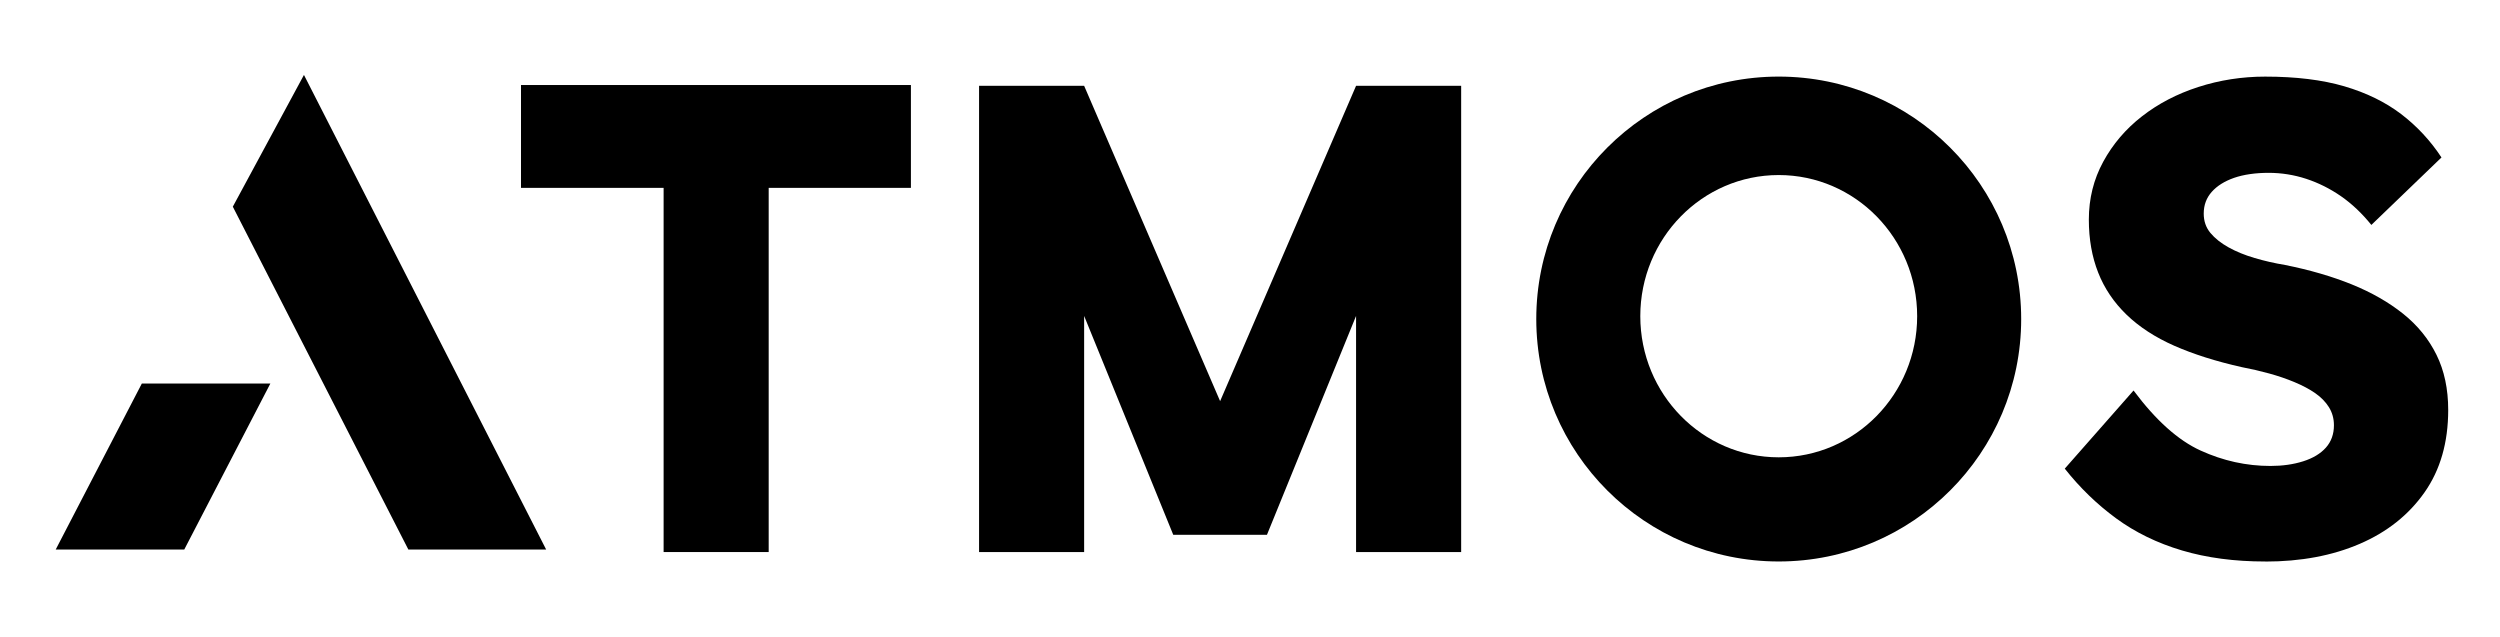
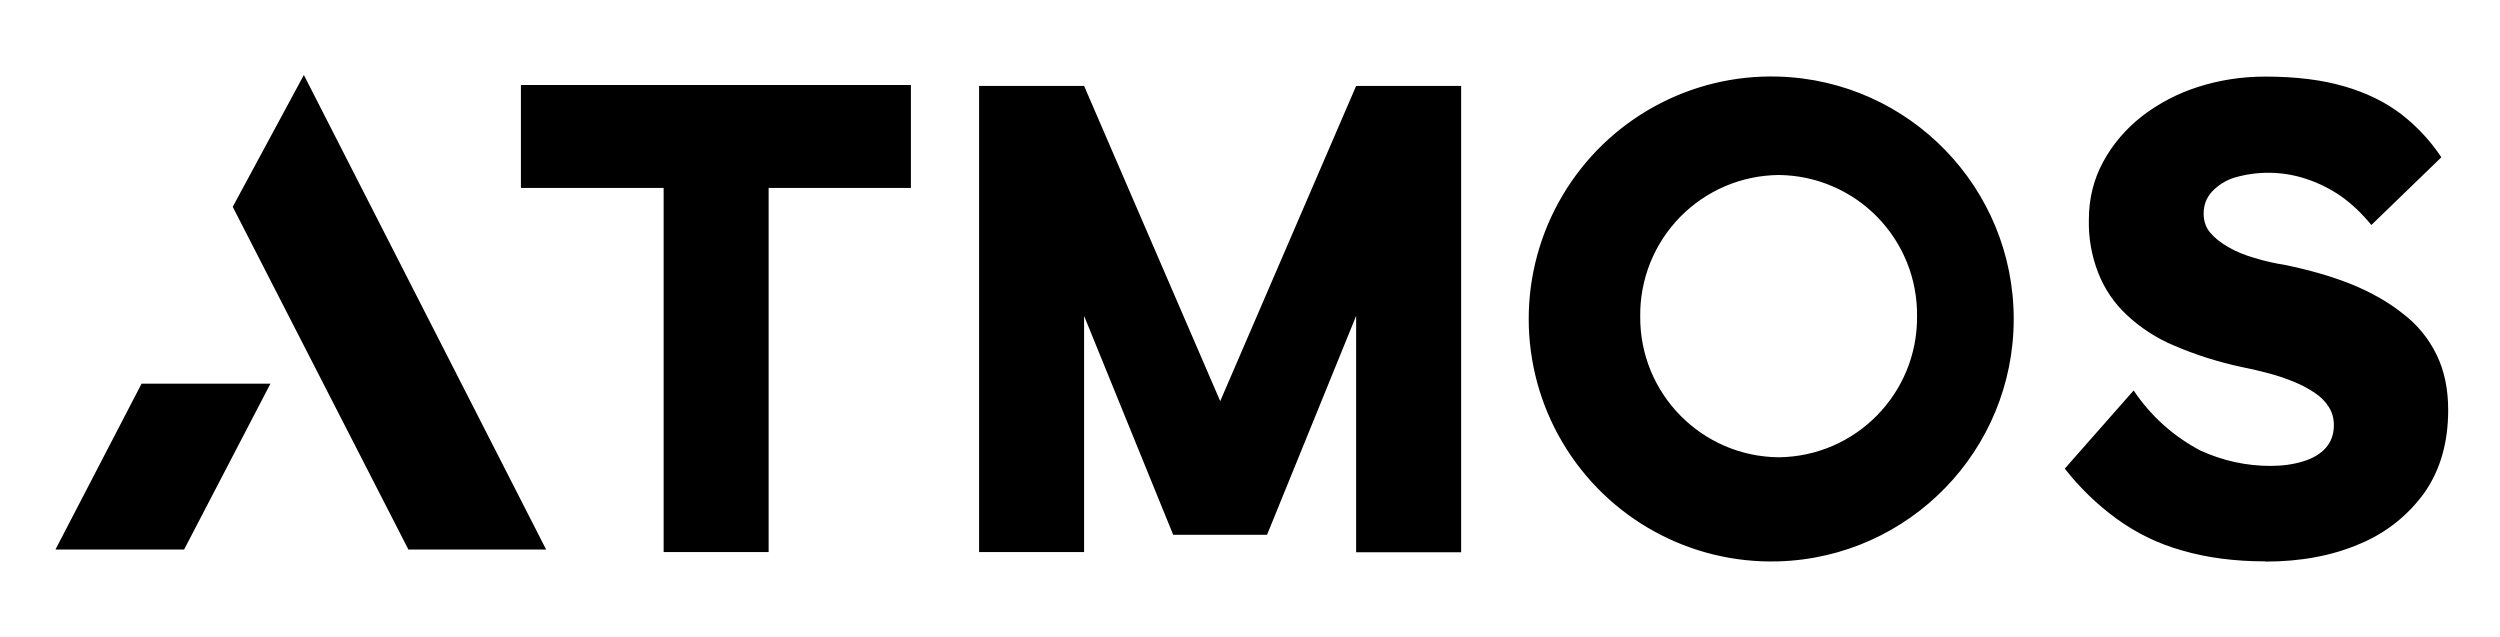
- <svg xmlns="http://www.w3.org/2000/svg" width="110" height="28" viewBox="0 0 110 28" fill="#000">
-   <path d="M99.667 24.706C98.316 24.706 97.096 24.544 96.008 24.22C94.921 23.897 93.956 23.427 93.113 22.81C92.271 22.193 91.516 21.463 90.85 20.62L93.876 17.182C94.856 18.495 95.841 19.377 96.83 19.826C97.82 20.277 98.843 20.502 99.901 20.502C100.429 20.502 100.909 20.434 101.341 20.297C101.772 20.16 102.105 19.959 102.34 19.695C102.575 19.431 102.693 19.102 102.693 18.711C102.693 18.417 102.619 18.153 102.473 17.917C102.326 17.682 102.124 17.476 101.871 17.3C101.616 17.123 101.313 16.962 100.96 16.815C100.607 16.667 100.235 16.541 99.843 16.433C99.451 16.325 99.049 16.232 98.638 16.154C97.502 15.899 96.512 15.585 95.67 15.214C94.827 14.842 94.127 14.386 93.569 13.847C93.011 13.308 92.594 12.691 92.321 11.996C92.046 11.301 91.909 10.522 91.909 9.66C91.909 8.739 92.12 7.892 92.541 7.118C92.962 6.344 93.529 5.677 94.245 5.12C94.96 4.562 95.788 4.13 96.728 3.827C97.668 3.524 98.648 3.371 99.667 3.371C101.019 3.371 102.18 3.513 103.15 3.797C104.119 4.082 104.952 4.488 105.647 5.017C106.342 5.547 106.936 6.184 107.425 6.928L104.34 9.897C103.928 9.387 103.483 8.966 103.003 8.633C102.523 8.301 102.014 8.046 101.475 7.869C100.936 7.692 100.382 7.605 99.815 7.605C99.247 7.605 98.722 7.679 98.301 7.825C97.88 7.972 97.551 8.178 97.317 8.442C97.082 8.706 96.964 9.025 96.964 9.397C96.964 9.73 97.062 10.013 97.258 10.249C97.454 10.484 97.718 10.696 98.051 10.881C98.384 11.067 98.766 11.224 99.198 11.351C99.628 11.479 100.079 11.582 100.549 11.66C101.626 11.876 102.601 12.16 103.474 12.512C104.345 12.865 105.1 13.297 105.737 13.805C106.374 14.315 106.863 14.917 107.206 15.613C107.549 16.308 107.721 17.117 107.721 18.037C107.721 19.468 107.373 20.677 106.678 21.666C105.982 22.656 105.033 23.411 103.827 23.93C102.622 24.449 101.236 24.709 99.669 24.709L99.667 24.706Z" />
-   <path d="M78.264 3.37C72.372 3.37 67.596 8.146 67.596 14.037C67.596 19.929 72.372 24.705 78.264 24.705C84.156 24.705 88.932 19.929 88.932 14.037C88.932 8.146 84.156 3.37 78.264 3.37ZM78.264 20.122C74.901 20.122 72.173 17.342 72.173 13.912C72.173 10.482 74.9 7.702 78.264 7.702C81.628 7.702 84.355 10.482 84.355 13.912C84.355 17.342 81.628 20.122 78.264 20.122Z" />
-   <path d="M63.791 3.776H59.667L53.685 17.651L47.702 3.776H43.578H43.079V24.29H47.702V13.901L51.623 23.531H51.749H53.685H55.62H55.746L59.667 13.901V24.29H64.291V3.776H63.791Z" />
-   <path d="M40.08 3.741H22.924V8.266H29.199V24.29H33.822V8.266H40.08V3.741Z" />
-   <path d="M11.895 16.877H6.24L2.451 24.18H8.107L11.895 16.877Z" />
-   <path d="M13.374 3.297L10.244 9.094L17.968 24.18H24.031L13.374 3.297Z" />
+ <svg xmlns="http://www.w3.org/2000/svg" width="110" height="28" viewBox="0 0 110 28">
+   <path d="M99.67 24.7q-2.02 0-3.66-.48a9 9 0 0 1-2.9-1.41q-1.27-.93-2.26-2.19l3.03-3.44a8 8 0 0 0 2.95 2.65q1.48.67 3.07.67.79 0 1.44-.2t1-.6.35-.99q0-.45-.22-.8a2 2 0 0 0-.6-.61 5 5 0 0 0-.91-.49 9 9 0 0 0-1.12-.38q-.6-.16-1.2-.28a16 16 0 0 1-2.97-.94 7 7 0 0 1-2.1-1.36A5 5 0 0 1 92.32 12a6 6 0 0 1-.41-2.34q0-1.38.63-2.54t1.7-2a8 8 0 0 1 2.49-1.3q1.41-.45 2.94-.45 2.02 0 3.48.43 1.45.42 2.5 1.22a8 8 0 0 1 1.77 1.9l-3.08 2.98q-.62-.76-1.34-1.27a6 6 0 0 0-1.53-.76 5.3 5.3 0 0 0-3.17-.05 2.3 2.3 0 0 0-.98.62q-.36.4-.36.96 0 .5.3.85t.8.63q.48.28 1.14.47.65.2 1.35.31 1.62.33 2.92.85 1.32.54 2.27 1.3a5 5 0 0 1 1.47 1.8q.51 1.04.51 2.43 0 2.14-1.04 3.63a6.6 6.6 0 0 1-2.85 2.26q-1.81.78-4.16.78M78.26 3.37a10.67 10.67 0 1 0 0 21.33 10.67 10.67 0 0 0 0-21.33m0 16.75a6.15 6.15 0 0 1-6.09-6.2 6.15 6.15 0 0 1 6.1-6.22 6.14 6.14 0 0 1 6.08 6.21 6.15 6.15 0 0 1-6.09 6.21M63.8 3.78h-4.13l-5.98 13.87L47.7 3.78h-4.62v20.51h4.62V13.9l3.92 9.63h4.13l3.92-9.63v10.4h4.62V3.78zm-23.72-.04H22.92v4.53h6.28v16.02h4.62V8.27h6.26zM11.9 16.88H6.23l-3.79 7.3H8.1zM13.37 3.3l-3.13 5.8 7.73 15.08h6.06z" />
</svg>
